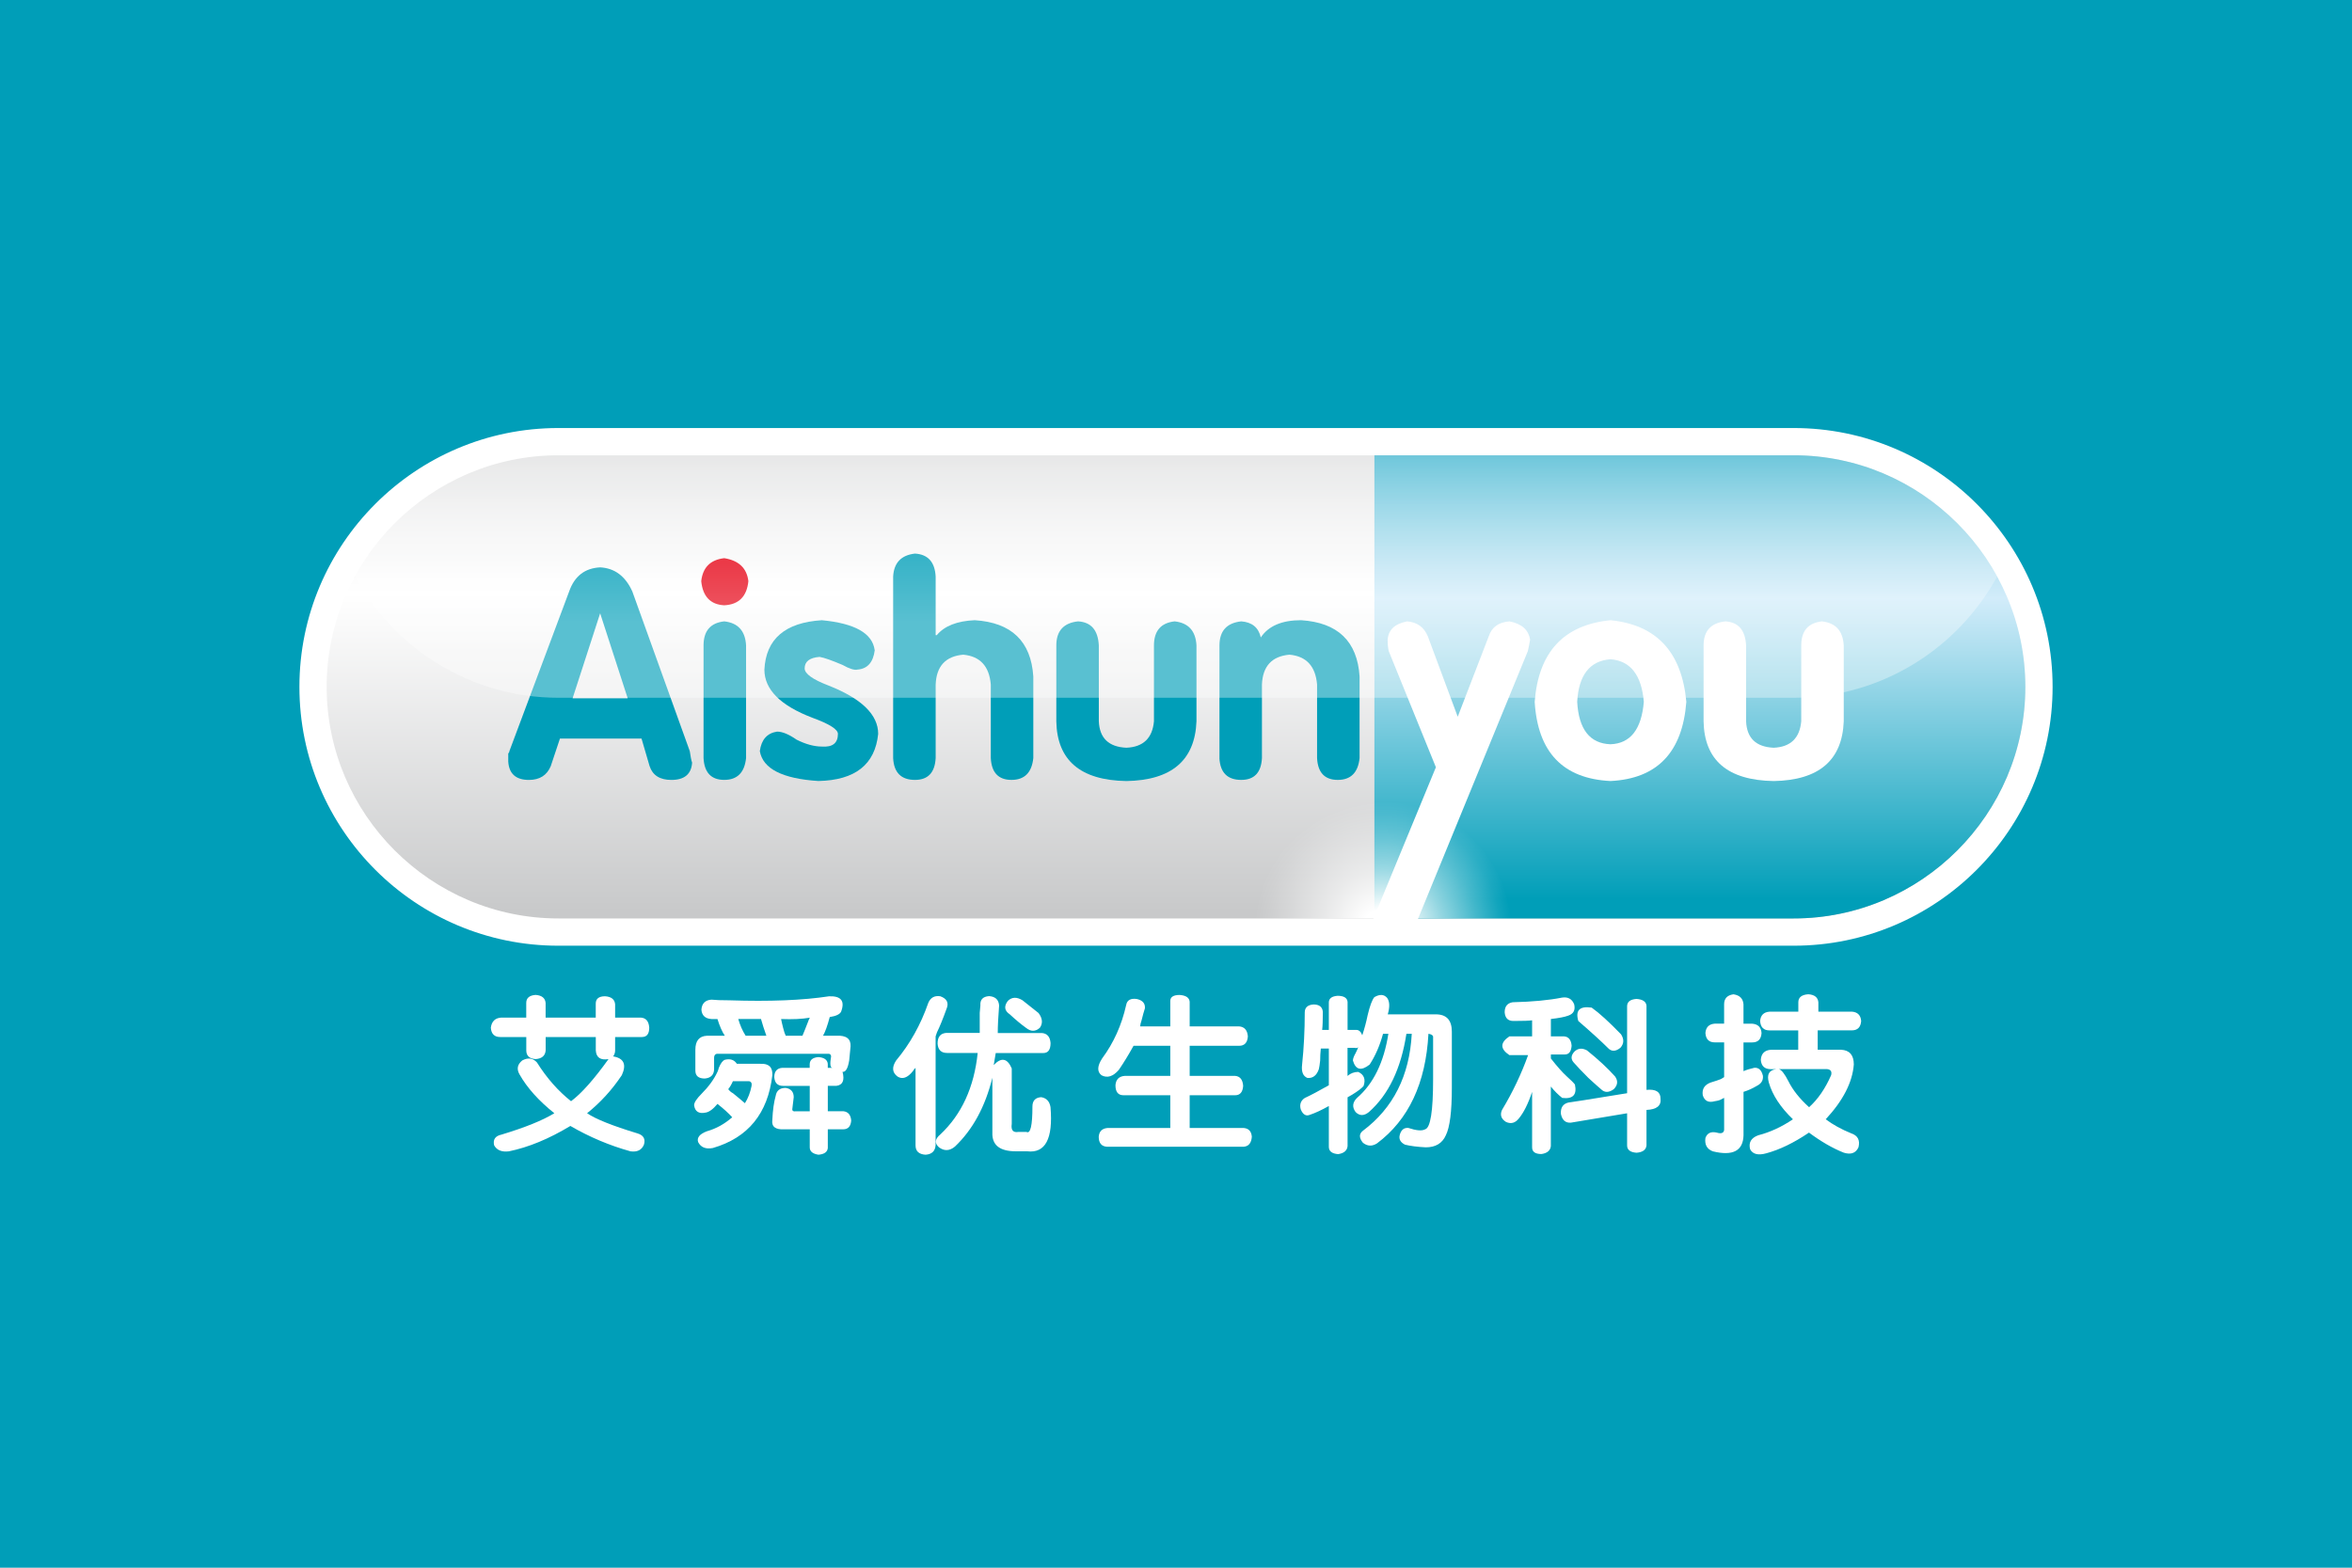
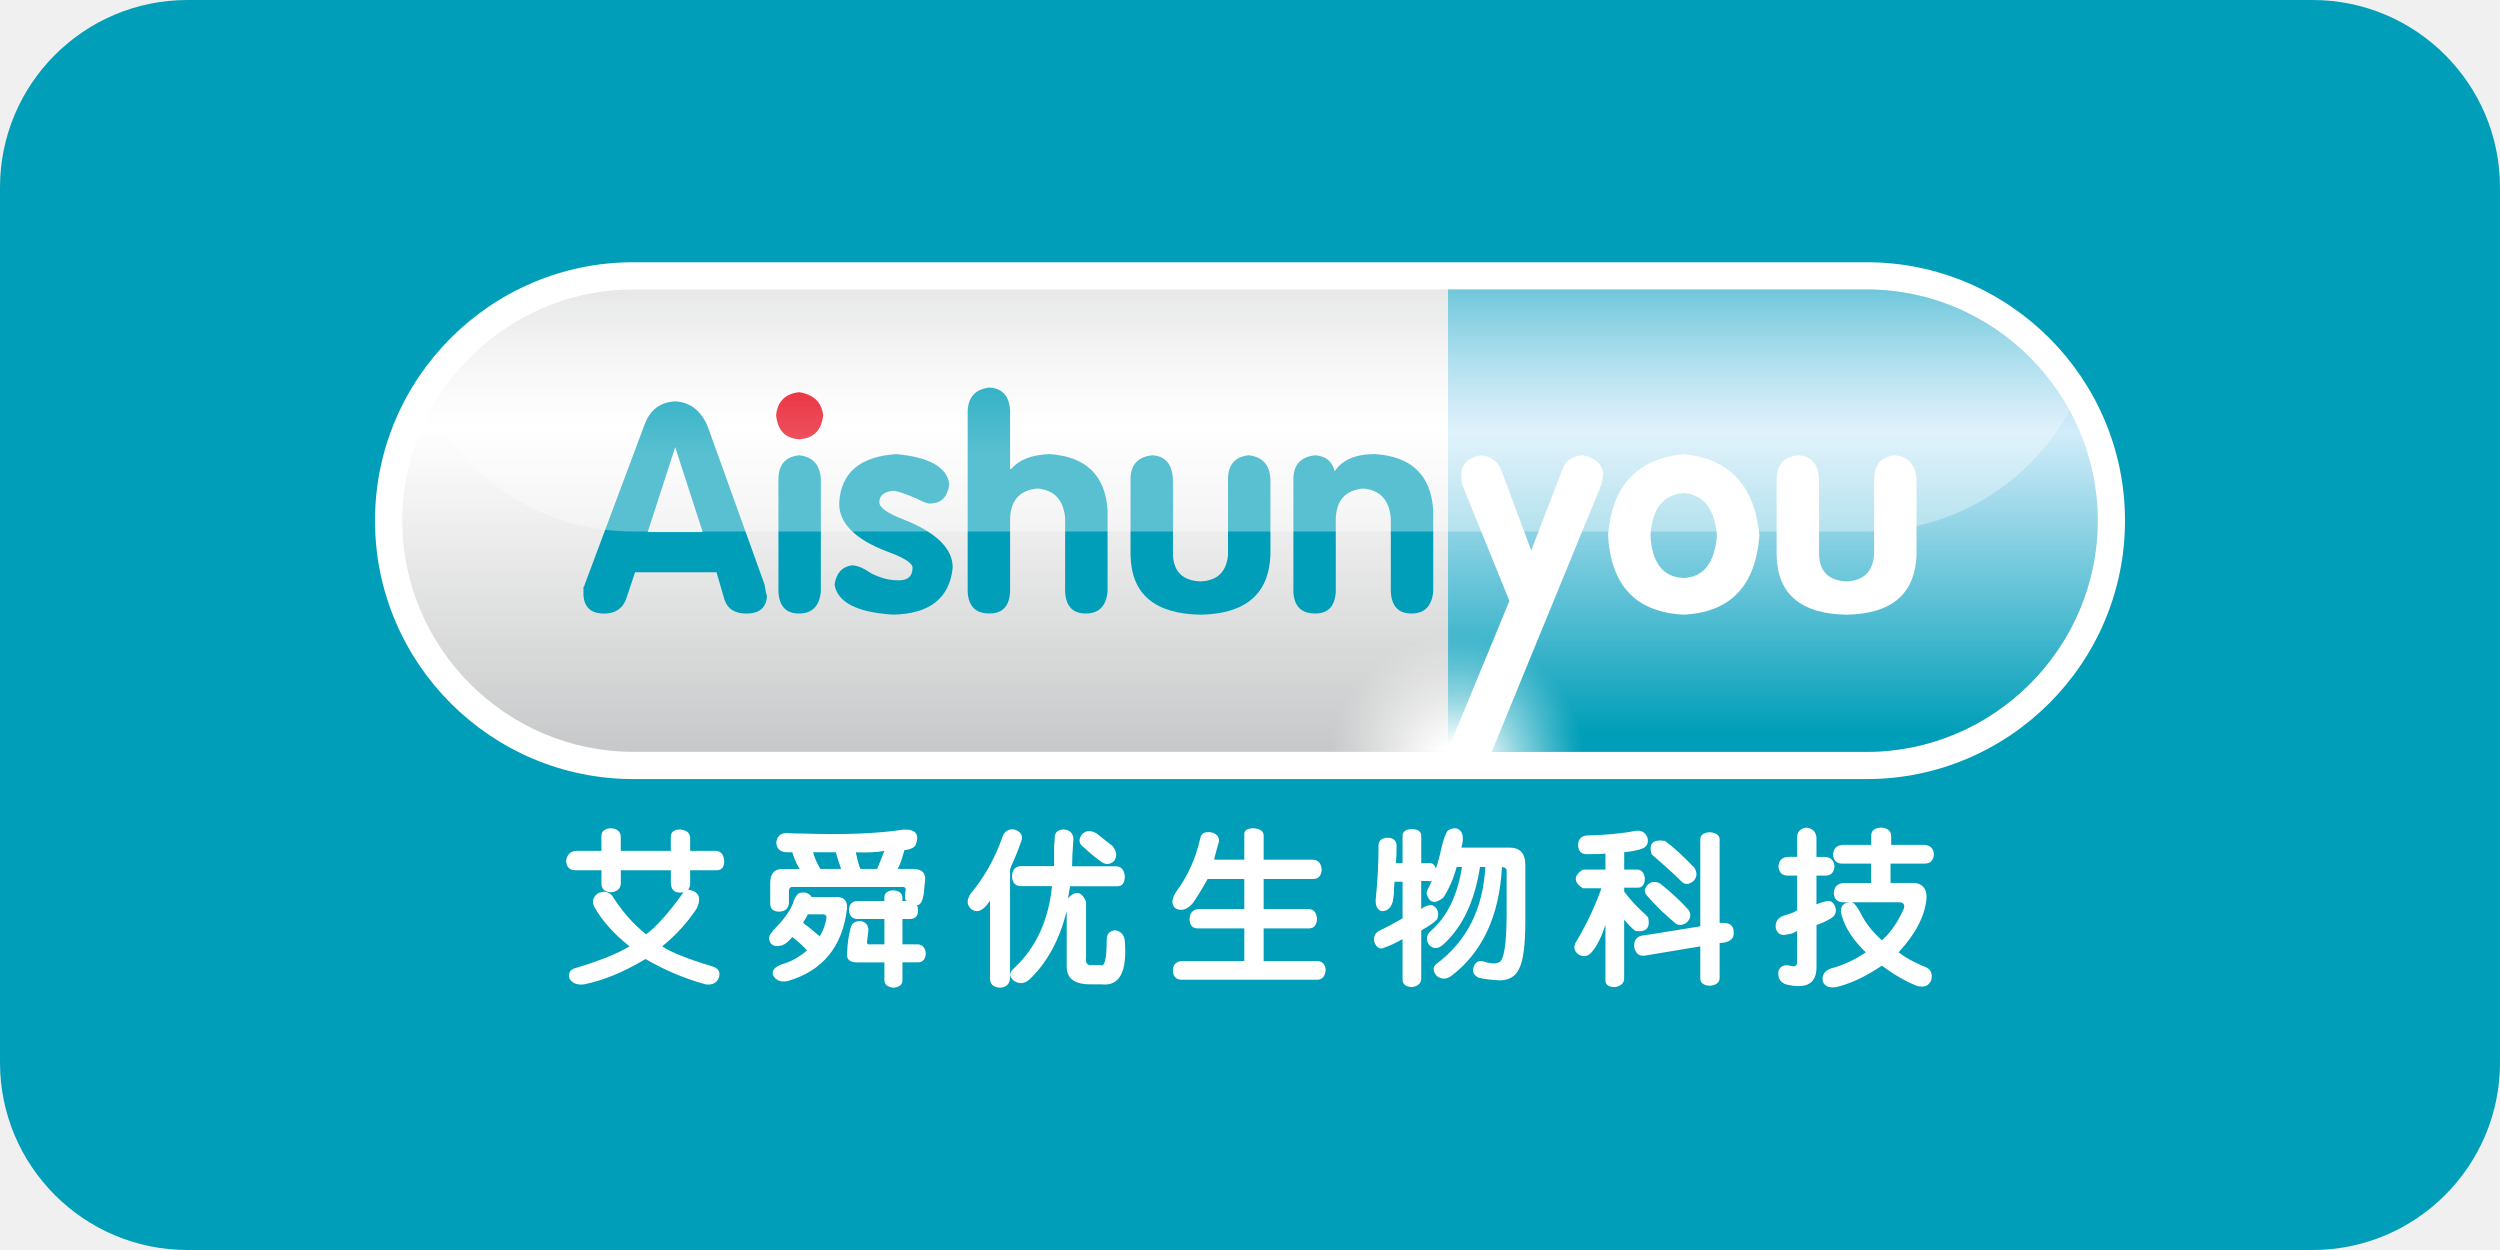
- <svg xmlns="http://www.w3.org/2000/svg" width="150" height="100" viewBox="0 0 150 100" fill="none">
-   <g clip-path="url(#clip0_2760_80702)">
-     <path d="M150 0H0V100H150V0Z" fill="#009EB8" />
-     <path d="M35.605 59.455C26.98 59.455 19.964 52.438 19.964 43.813C19.964 35.188 26.98 28.172 35.605 28.172H114.394C123.019 28.172 130.036 35.188 130.036 43.813C130.036 52.438 123.019 59.455 114.394 59.455H35.605Z" fill="url(#paint0_linear_2760_80702)" />
-     <path d="M114.394 29.042C122.519 29.042 129.167 35.689 129.167 43.814C129.167 51.939 122.519 58.586 114.394 58.586H35.606C27.481 58.586 20.833 51.939 20.833 43.814C20.833 35.689 27.481 29.042 35.606 29.042H114.394ZM114.394 27.303H35.606C26.503 27.303 19.095 34.708 19.095 43.814C19.095 52.919 26.5 60.325 35.606 60.325H114.394C123.497 60.325 130.906 52.919 130.906 43.814C130.906 34.708 123.5 27.303 114.394 27.303Z" fill="white" />
-     <path d="M114.395 58.586H87.653V29.042H114.395C122.52 29.042 129.167 35.689 129.167 43.814C129.167 51.939 122.52 58.586 114.395 58.586Z" fill="url(#paint1_linear_2760_80702)" />
-     <path d="M32.486 47.916L36.297 37.73C36.639 36.752 37.297 36.241 38.275 36.191C39.203 36.241 39.886 36.752 40.328 37.73L43.992 47.916C44.039 48.258 44.089 48.502 44.139 48.65C44.089 49.383 43.65 49.75 42.819 49.75C42.086 49.75 41.622 49.458 41.428 48.869L40.914 47.111H35.711L35.125 48.869C34.881 49.455 34.417 49.75 33.733 49.75C32.903 49.75 32.464 49.358 32.414 48.578V48.064C32.461 48.016 32.486 47.966 32.486 47.916ZM38.275 39.122L36.517 44.544H40.033L38.275 39.122Z" fill="#009EB8" />
-     <path d="M46.189 35.605C47.117 35.753 47.63 36.242 47.728 37.072C47.63 38.05 47.117 38.564 46.189 38.611C45.308 38.564 44.819 38.05 44.722 37.072C44.819 36.192 45.308 35.706 46.189 35.605Z" fill="#E50012" />
-     <path d="M44.869 48.355V41.175C44.869 40.247 45.308 39.733 46.189 39.636C47.069 39.733 47.533 40.247 47.581 41.175V48.355C47.483 49.283 47.019 49.747 46.189 49.747C45.358 49.747 44.919 49.283 44.869 48.355Z" fill="#009EB8" />
-     <path d="M55.789 41.466C55.692 42.247 55.325 42.663 54.689 42.711C54.495 42.761 54.175 42.663 53.736 42.416C53.05 42.125 52.564 41.952 52.27 41.902C51.633 41.952 51.317 42.197 51.317 42.636C51.317 42.977 51.831 43.344 52.856 43.736C54.956 44.566 56.006 45.594 56.006 46.813C55.808 48.769 54.539 49.769 52.194 49.819C49.897 49.672 48.653 49.038 48.458 47.913C48.556 47.18 48.922 46.766 49.558 46.669C49.9 46.669 50.314 46.841 50.803 47.183C51.389 47.475 51.925 47.622 52.414 47.622C53.097 47.672 53.439 47.402 53.439 46.816C53.439 46.525 52.9 46.183 51.828 45.791C49.775 45.011 48.75 43.986 48.75 42.714C48.847 40.761 50.069 39.708 52.414 39.563C54.514 39.761 55.639 40.394 55.783 41.469L55.789 41.466Z" fill="#009EB8" />
-     <path d="M56.961 48.356V36.778C57.008 35.898 57.475 35.411 58.353 35.312C59.183 35.361 59.622 35.85 59.672 36.778V40.514H59.744C60.233 39.928 61.039 39.611 62.164 39.562C64.508 39.709 65.755 40.906 65.9 43.153V48.356C65.803 49.284 65.339 49.748 64.508 49.748C63.678 49.748 63.236 49.284 63.189 48.356V43.667C63.092 42.495 62.505 41.861 61.431 41.761C60.306 41.859 59.719 42.495 59.672 43.667V48.356C59.622 49.284 59.183 49.748 58.353 49.748C57.472 49.748 57.008 49.284 56.961 48.356Z" fill="#009EB8" />
-     <path d="M67.367 46.011V41.175C67.367 40.247 67.831 39.733 68.758 39.636C69.589 39.686 70.028 40.197 70.078 41.175V46.011C70.125 47.086 70.711 47.647 71.836 47.697C72.911 47.65 73.497 47.086 73.594 46.011V41.175C73.594 40.247 74.033 39.733 74.914 39.636C75.794 39.733 76.258 40.247 76.306 41.175V46.011C76.208 48.502 74.717 49.772 71.836 49.822C68.906 49.772 67.414 48.502 67.367 46.011Z" fill="#009EB8" />
-     <path d="M77.772 48.356V41.175C77.772 40.248 78.236 39.734 79.164 39.636C79.847 39.687 80.264 40.028 80.408 40.661C80.897 39.928 81.753 39.562 82.972 39.562C85.317 39.709 86.564 40.906 86.708 43.153V48.356C86.611 49.284 86.147 49.748 85.317 49.748C84.486 49.748 84.044 49.284 83.997 48.356V43.667C83.9 42.495 83.314 41.861 82.239 41.761C81.114 41.859 80.528 42.495 80.481 43.667V48.356C80.43 49.284 79.992 49.748 79.161 49.748C78.281 49.748 77.817 49.284 77.769 48.356H77.772Z" fill="#009EB8" />
-     <path d="M102.711 39.562C105.642 39.856 107.256 41.589 107.547 44.764C107.303 47.989 105.689 49.673 102.711 49.82C99.681 49.673 98.069 47.986 97.875 44.764C98.119 41.589 99.731 39.856 102.711 39.562ZM102.711 42.053C101.392 42.15 100.683 43.056 100.586 44.764C100.683 46.523 101.392 47.428 102.711 47.475C103.981 47.428 104.689 46.523 104.836 44.764C104.689 43.056 103.981 42.15 102.711 42.053Z" fill="white" />
-     <path d="M108.647 46.011V41.175C108.647 40.247 109.111 39.733 110.039 39.636C110.869 39.686 111.308 40.197 111.358 41.175V46.011C111.406 47.086 111.992 47.647 113.117 47.697C114.192 47.65 114.778 47.086 114.875 46.011V41.175C114.875 40.247 115.314 39.733 116.194 39.636C117.075 39.733 117.536 40.247 117.586 41.175V46.011C117.489 48.502 115.997 49.772 113.117 49.822C110.186 49.772 108.694 48.502 108.647 46.011Z" fill="white" />
-     <path d="M96.264 39.636C95.581 39.686 95.139 40.002 94.945 40.589L92.967 45.719L91.061 40.589C90.817 40.002 90.375 39.686 89.742 39.636C88.958 39.783 88.544 40.175 88.497 40.808C88.497 41.102 88.522 41.347 88.57 41.541L91.575 48.941L87.414 59.025H90.264L97.436 41.541C97.483 41.347 97.533 41.102 97.583 40.808C97.486 40.175 97.044 39.783 96.264 39.636Z" fill="white" />
-     <path opacity="0.35" d="M35.606 29.042C30.025 29.042 25.142 32.178 22.631 36.775C25.142 41.373 30.025 44.509 35.606 44.509H114.395C119.975 44.509 124.858 41.373 127.37 36.775C124.858 32.178 119.975 29.042 114.395 29.042H35.606Z" fill="url(#paint2_linear_2760_80702)" />
-     <g style="mix-blend-mode:screen">
-       <path fill-rule="evenodd" clip-rule="evenodd" d="M95.489 52.805C92.297 48.477 86.2 47.558 81.872 50.752C79.286 52.661 77.919 55.602 77.917 58.589H97.392C97.392 56.578 96.775 54.55 95.492 52.808L95.489 52.805Z" fill="url(#paint3_radial_2760_80702)" />
-     </g>
-     <path d="M31.942 64.914H33.561V63.975C33.561 63.664 33.761 63.492 34.158 63.464C34.556 63.492 34.769 63.664 34.797 63.975V64.914H37.994V64.019C37.994 63.708 38.192 63.55 38.592 63.55C38.989 63.578 39.203 63.75 39.23 64.061V64.914H40.894C41.206 64.942 41.378 65.156 41.406 65.553C41.406 65.95 41.25 66.15 40.936 66.15H39.23V67.003C39.23 67.144 39.189 67.272 39.103 67.386C39.786 67.5 39.969 67.897 39.658 68.581C39.033 69.519 38.294 70.328 37.442 71.011C37.98 71.38 39.047 71.808 40.639 72.292C41.036 72.406 41.178 72.647 41.067 73.017C40.925 73.358 40.639 73.5 40.214 73.442C38.878 73.072 37.597 72.531 36.375 71.822C35.011 72.647 33.703 73.186 32.453 73.442C31.997 73.497 31.686 73.369 31.514 73.058C31.428 72.689 31.583 72.461 31.983 72.375C33.489 71.919 34.611 71.467 35.353 71.011C34.358 70.217 33.619 69.392 33.136 68.539C32.936 68.197 32.994 67.9 33.306 67.644C33.675 67.447 33.989 67.489 34.244 67.772C34.869 68.767 35.594 69.592 36.419 70.244C37.072 69.761 37.869 68.867 38.808 67.558C38.297 67.644 38.025 67.458 37.997 67.003V66.15H34.8V67.003C34.772 67.344 34.558 67.528 34.161 67.558C33.764 67.531 33.564 67.344 33.564 67.003V66.15H31.9C31.53 66.15 31.331 65.953 31.303 65.553C31.358 65.156 31.572 64.942 31.942 64.914Z" fill="white" />
-     <path d="M46.997 67.858H48.489C49.028 67.83 49.283 68.072 49.256 68.583C48.972 71.027 47.706 72.577 45.461 73.23C45.006 73.316 44.694 73.189 44.522 72.847C44.436 72.564 44.622 72.336 45.078 72.163C45.675 71.994 46.214 71.694 46.697 71.269C46.469 71.013 46.156 70.73 45.758 70.416C45.475 70.758 45.217 70.941 44.992 70.972C44.564 71.058 44.322 70.902 44.267 70.502C44.267 70.333 44.422 70.091 44.736 69.777C45.192 69.322 45.531 68.855 45.758 68.369C45.786 68.314 45.814 68.227 45.844 68.114C45.958 67.83 46.086 67.658 46.228 67.602C46.569 67.516 46.825 67.602 46.995 67.858H46.997ZM52.497 66.066H53.35C53.975 66.038 54.272 66.266 54.245 66.75C54.217 67.091 54.186 67.388 54.158 67.644C54.072 68.155 53.931 68.397 53.733 68.369C53.875 68.911 53.747 69.208 53.35 69.263H52.794V70.883H53.775C54.086 70.911 54.258 71.111 54.286 71.48C54.258 71.85 54.086 72.036 53.775 72.036H52.794V73.23C52.767 73.486 52.567 73.627 52.197 73.658C51.828 73.6 51.642 73.444 51.642 73.189V72.038H50.022C49.453 72.066 49.197 71.869 49.256 71.441C49.283 70.816 49.356 70.305 49.469 69.905C49.525 69.564 49.739 69.394 50.108 69.394C50.45 69.452 50.62 69.65 50.62 69.991C50.592 70.247 50.561 70.489 50.533 70.716C50.506 70.858 50.589 70.916 50.789 70.886H51.642V69.266H49.936C49.594 69.266 49.408 69.083 49.381 68.711C49.381 68.341 49.55 68.141 49.892 68.114H51.639V67.9C51.639 67.616 51.822 67.458 52.194 67.43C52.564 67.458 52.764 67.6 52.792 67.858V68.114H53.089C52.947 68.114 52.919 67.872 53.003 67.388C53.003 67.302 52.961 67.247 52.875 67.219H45.711C45.597 67.247 45.542 67.333 45.542 67.475V68.241C45.514 68.583 45.314 68.766 44.944 68.797C44.547 68.797 44.347 68.627 44.347 68.286V66.963C44.347 66.394 44.589 66.097 45.072 66.069H46.225C46.056 65.814 45.897 65.458 45.756 65.002H45.372C44.975 64.975 44.761 64.775 44.733 64.405C44.761 64.008 44.975 63.794 45.372 63.766C45.628 63.794 46.011 63.808 46.522 63.808C49.081 63.894 51.197 63.808 52.875 63.552C53.642 63.525 53.897 63.85 53.642 64.533C53.556 64.702 53.314 64.816 52.917 64.875C52.775 65.413 52.633 65.814 52.489 66.069L52.497 66.066ZM47.764 68.966H46.742C46.656 69.166 46.556 69.336 46.444 69.477C46.531 69.591 46.628 69.677 46.742 69.733C47.025 69.961 47.281 70.175 47.508 70.372C47.706 70.061 47.85 69.689 47.933 69.263C47.961 69.094 47.906 68.994 47.764 68.966ZM47.553 66.066H48.875C48.733 65.669 48.62 65.314 48.533 65H47.083C47.197 65.397 47.353 65.752 47.553 66.066ZM50.111 66.066H51.178C51.264 65.869 51.375 65.583 51.52 65.213C51.547 65.127 51.589 65.03 51.647 64.916C51.164 65.002 50.553 65.03 49.814 65.002C49.842 65.144 49.883 65.33 49.942 65.558C49.997 65.786 50.056 65.955 50.111 66.069V66.066Z" fill="white" />
-     <path d="M59.667 73.061C59.639 73.43 59.425 73.63 59.028 73.658C58.6 73.63 58.389 73.43 58.389 73.061V68.114C58.303 68.2 58.247 68.269 58.219 68.328C57.878 68.755 57.55 68.869 57.239 68.669C56.897 68.414 56.869 68.072 57.153 67.644C58.033 66.591 58.717 65.369 59.2 63.978C59.342 63.636 59.597 63.494 59.967 63.55C60.364 63.691 60.505 63.933 60.394 64.275C60.139 64.986 59.925 65.511 59.755 65.853L59.669 66.108V73.058L59.667 73.061ZM63.63 65.894H66.444C66.786 65.922 66.969 66.136 67 66.533C67 66.961 66.844 67.172 66.531 67.172H63.503L63.375 67.939C63.858 67.428 64.242 67.497 64.525 68.153V71.692C64.467 72.091 64.611 72.261 64.95 72.203H65.461C65.717 72.344 65.844 71.805 65.844 70.583C65.844 70.214 66.028 70.014 66.4 69.986C66.742 70.044 66.939 70.255 66.997 70.625C67.167 72.644 66.669 73.58 65.505 73.439H64.781C63.758 73.439 63.258 73.041 63.289 72.244V68.747C62.833 70.594 62.039 72.058 60.9 73.139C60.558 73.422 60.217 73.436 59.878 73.18C59.594 72.925 59.622 72.655 59.964 72.369C61.328 71.091 62.125 69.355 62.353 67.166H60.392C60.022 67.166 59.822 66.966 59.794 66.569C59.794 66.141 59.978 65.916 60.35 65.886H62.483V64.608C62.511 64.353 62.525 64.197 62.525 64.139C62.497 63.769 62.681 63.569 63.081 63.541C63.478 63.569 63.692 63.769 63.719 64.139C63.661 64.878 63.633 65.461 63.633 65.886L63.63 65.894ZM65.422 65.555C65.108 65.328 64.767 65.044 64.4 64.703C64.058 64.475 64.017 64.192 64.272 63.85C64.528 63.594 64.842 63.58 65.211 63.808C65.608 64.122 65.95 64.391 66.233 64.619C66.489 64.961 66.517 65.272 66.319 65.558C66.036 65.814 65.736 65.814 65.425 65.558L65.422 65.555Z" fill="white" />
-     <path d="M74.636 65.47V63.85C74.636 63.595 74.836 63.467 75.233 63.467C75.63 63.495 75.844 63.636 75.872 63.895V65.472H79.028C79.369 65.5 79.553 65.714 79.583 66.111C79.556 66.508 79.369 66.709 79.028 66.709H75.872V68.628H78.772C79.086 68.656 79.256 68.87 79.283 69.267C79.256 69.667 79.083 69.864 78.772 69.864H75.872V71.953H79.325C79.636 71.981 79.808 72.167 79.836 72.508C79.808 72.906 79.636 73.12 79.325 73.147H70.583C70.242 73.12 70.072 72.906 70.072 72.508C70.1 72.167 70.286 71.984 70.628 71.953H74.636V69.864H71.65C71.308 69.864 71.139 69.65 71.139 69.225C71.167 68.856 71.367 68.656 71.736 68.628H74.636V66.709H72.292C71.978 67.278 71.667 67.789 71.353 68.245C70.983 68.672 70.614 68.786 70.244 68.586C69.961 68.359 69.975 68.003 70.286 67.52C71.025 66.525 71.536 65.386 71.822 64.109C71.878 63.797 72.106 63.667 72.505 63.725C72.875 63.811 73.044 64.008 73.017 64.322C72.958 64.492 72.889 64.75 72.803 65.089C72.744 65.258 72.717 65.386 72.717 65.472H74.636V65.47Z" fill="white" />
-     <path d="M88.5 64.703H91.569C92.253 64.703 92.592 65.073 92.592 65.811V69.392C92.592 70.9 92.464 71.909 92.208 72.42C91.981 72.931 91.553 73.186 90.928 73.186C90.386 73.159 89.947 73.1 89.606 73.017C89.322 72.875 89.208 72.675 89.264 72.42C89.35 72.078 89.533 71.923 89.819 71.95C90.331 72.12 90.686 72.15 90.886 72.037C91.228 71.95 91.397 70.884 91.397 68.839V66.112C91.369 66.025 91.269 65.97 91.1 65.942C90.93 69.098 89.833 71.428 87.817 72.936C87.503 73.134 87.206 73.12 86.922 72.895C86.667 72.581 86.667 72.325 86.922 72.128C88.856 70.678 89.892 68.617 90.036 65.945H89.694C89.353 68.162 88.558 69.825 87.305 70.934C86.992 71.189 86.708 71.189 86.453 70.934C86.225 70.623 86.253 70.323 86.539 70.039C87.592 69.131 88.258 67.764 88.544 65.945H88.203C88.003 66.684 87.719 67.339 87.35 67.906C86.808 68.334 86.456 68.248 86.283 67.65C86.283 67.537 86.339 67.381 86.453 67.181C86.539 67.011 86.594 66.884 86.622 66.798C86.564 66.856 86.494 66.87 86.408 66.839H85.939V68.631C86.136 68.462 86.364 68.375 86.622 68.375C86.992 68.545 87.106 68.845 86.964 69.27C86.85 69.412 86.608 69.598 86.239 69.825C86.097 69.912 85.997 69.967 85.942 69.995V73.109C85.914 73.392 85.714 73.564 85.344 73.62C84.947 73.592 84.747 73.434 84.747 73.15V70.55C84.292 70.806 83.894 70.992 83.553 71.106C83.297 71.22 83.097 71.106 82.956 70.764C82.869 70.453 82.956 70.209 83.211 70.039C83.581 69.87 84.092 69.598 84.747 69.228V66.884H84.236C84.208 67.139 84.194 67.395 84.194 67.65C84.167 67.906 84.136 68.092 84.108 68.206C83.967 68.606 83.725 68.789 83.383 68.761C83.1 68.648 82.986 68.364 83.042 67.909C83.156 66.828 83.211 65.72 83.211 64.584C83.211 64.273 83.394 64.1 83.767 64.073C84.136 64.073 84.336 64.228 84.364 64.542C84.364 65.084 84.35 65.467 84.322 65.695H84.747V63.948C84.747 63.692 84.93 63.55 85.303 63.52C85.7 63.52 85.914 63.648 85.942 63.903V65.695H86.497C86.667 65.695 86.794 65.809 86.88 66.037C87.022 65.609 87.136 65.184 87.222 64.759C87.364 64.162 87.506 63.778 87.65 63.606C87.992 63.409 88.261 63.423 88.461 63.648C88.63 63.875 88.644 64.231 88.503 64.714L88.5 64.703Z" fill="white" />
-     <path d="M98.908 65.001V66.109H99.761C100.044 66.137 100.203 66.337 100.231 66.706C100.203 67.076 100.061 67.262 99.803 67.262H98.908V67.517C99.306 68.028 99.647 68.412 99.931 68.67C100.186 68.898 100.358 69.067 100.442 69.181C100.583 69.834 100.314 70.12 99.631 70.034C99.375 69.834 99.133 69.592 98.906 69.309V73.103C98.878 73.387 98.678 73.559 98.308 73.614C97.911 73.614 97.711 73.473 97.711 73.187V69.648C97.456 70.414 97.169 70.984 96.858 71.353C96.631 71.637 96.361 71.709 96.047 71.567C95.733 71.37 95.65 71.112 95.792 70.8C96.475 69.664 97.028 68.498 97.456 67.303H96.261C95.664 66.906 95.664 66.509 96.261 66.109H97.711V65.084C97.542 65.112 97.142 65.126 96.517 65.126C96.175 65.126 95.989 64.942 95.961 64.57C95.961 64.201 96.131 63.987 96.472 63.931C97.722 63.903 98.775 63.803 99.628 63.634C99.997 63.578 100.253 63.72 100.394 64.062C100.481 64.431 100.353 64.673 100.011 64.787C99.783 64.873 99.414 64.942 98.903 65.001H98.908ZM105.006 64.148V69.52C105.603 69.464 105.9 69.648 105.9 70.076C105.956 70.531 105.658 70.773 105.006 70.8V73.062C104.978 73.345 104.764 73.503 104.367 73.531C103.969 73.503 103.769 73.345 103.769 73.062V71.014C102.575 71.214 101.381 71.414 100.186 71.612C99.844 71.639 99.631 71.456 99.547 71.056C99.519 70.659 99.675 70.417 100.017 70.331C100.072 70.331 101.325 70.134 103.769 69.734V64.189C103.769 63.906 103.967 63.748 104.367 63.72C104.764 63.748 104.978 63.889 105.006 64.148ZM102.106 69.478C101.936 69.337 101.664 69.095 101.294 68.753C100.869 68.326 100.569 68.014 100.4 67.814C100.172 67.587 100.172 67.345 100.4 67.089C100.628 66.862 100.897 66.834 101.211 67.003C101.922 67.573 102.519 68.126 103.003 68.667C103.203 68.951 103.172 69.223 102.917 69.478C102.603 69.706 102.333 69.706 102.106 69.478ZM102.533 66.834C102.136 66.437 101.511 65.867 100.658 65.128C100.458 64.445 100.744 64.162 101.511 64.275C101.994 64.617 102.619 65.187 103.386 65.981C103.586 66.295 103.569 66.578 103.344 66.834C103.031 67.089 102.761 67.089 102.533 66.834Z" fill="white" />
-     <path d="M109.956 65.3V64.064C109.956 63.694 110.153 63.48 110.553 63.425C110.95 63.483 111.164 63.694 111.192 64.064V65.3H111.747C112.117 65.327 112.317 65.527 112.344 65.897C112.317 66.297 112.117 66.494 111.747 66.494H111.192V68.327C111.392 68.241 111.619 68.172 111.875 68.114C112.158 68.086 112.344 68.255 112.431 68.625C112.458 68.908 112.331 69.122 112.047 69.263C111.764 69.433 111.478 69.561 111.194 69.647V72.419C111.167 73.413 110.511 73.755 109.233 73.441C108.864 73.3 108.706 73.016 108.764 72.588C108.878 72.277 109.119 72.161 109.489 72.247C109.772 72.333 109.931 72.275 109.958 72.077V70.03C109.9 70.058 109.844 70.088 109.789 70.116C109.703 70.175 109.561 70.216 109.361 70.244C108.964 70.358 108.706 70.23 108.594 69.861C108.536 69.463 108.708 69.194 109.106 69.05C109.389 68.963 109.603 68.894 109.744 68.836C109.831 68.78 109.9 68.736 109.958 68.708V66.491H109.361C108.992 66.491 108.792 66.294 108.764 65.894C108.792 65.525 108.992 65.325 109.361 65.297H109.958L109.956 65.3ZM112.856 64.53H114.689V63.933C114.689 63.622 114.903 63.45 115.328 63.422C115.725 63.45 115.939 63.622 115.967 63.933V64.53H118.1C118.469 64.558 118.669 64.758 118.697 65.127C118.669 65.525 118.469 65.725 118.1 65.725H115.925V66.961H117.417C117.956 66.989 118.228 67.302 118.228 67.9C118.142 69.038 117.544 70.202 116.436 71.397C116.892 71.739 117.431 72.036 118.056 72.291C118.483 72.433 118.639 72.733 118.525 73.186C118.356 73.555 118.042 73.669 117.586 73.527C116.875 73.244 116.136 72.816 115.369 72.247C114.403 72.9 113.492 73.341 112.639 73.569C112.128 73.711 111.786 73.625 111.617 73.314C111.503 72.888 111.672 72.588 112.128 72.419C112.894 72.222 113.633 71.88 114.344 71.397C113.547 70.63 113.036 69.847 112.808 69.052C112.667 68.541 112.822 68.258 113.278 68.2H112.936C112.539 68.2 112.325 68.002 112.297 67.602C112.325 67.205 112.539 66.991 112.936 66.963H114.683V65.727H112.85C112.481 65.727 112.281 65.53 112.253 65.13C112.281 64.761 112.481 64.561 112.85 64.533L112.856 64.53ZM116.525 68.197H113.456C113.625 68.255 113.825 68.511 114.053 68.963C114.336 69.533 114.778 70.088 115.375 70.627C115.944 70.116 116.411 69.433 116.783 68.58C116.839 68.352 116.756 68.225 116.528 68.197H116.525Z" fill="white" />
+ <svg xmlns="http://www.w3.org/2000/svg" width="160" height="80" viewBox="0 0 160 80" fill="none">
+   <path d="M148 0L12 0C5.373 0 0 5.373 0 12L0 68C0 74.627 5.373 80 12 80L148 80C154.627 80 160 74.627 160 68V12C160 5.373 154.627 0 148 0Z" fill="#009EB8" />
+   <path d="M40.539 48.989C31.899 48.989 24.871 41.961 24.871 33.321C24.871 24.682 31.899 17.653 40.539 17.653L119.461 17.653C128.1 17.653 135.129 24.682 135.129 33.321C135.129 41.961 128.1 48.989 119.461 48.989H40.539Z" fill="url(#paint0_linear_2890_194092)" />
+   <path d="M119.461 18.525C127.6 18.525 134.258 25.183 134.258 33.322C134.258 41.461 127.6 48.119 119.461 48.119H40.539C32.4 48.119 25.742 41.461 25.742 33.322C25.742 25.183 32.4 18.525 40.539 18.525L119.461 18.525ZM119.461 16.783L40.539 16.783C31.421 16.783 24 24.201 24 33.322C24 42.443 31.418 49.861 40.539 49.861L119.461 49.861C128.579 49.861 136 42.443 136 33.322C136 24.201 128.582 16.783 119.461 16.783Z" fill="white" />
+   <path d="M119.461 48.119H92.674V18.524H119.461C127.6 18.524 134.258 25.183 134.258 33.322C134.258 41.46 127.6 48.119 119.461 48.119Z" fill="url(#paint1_linear_2890_194092)" />
+   <path d="M37.414 37.431L41.232 27.228C41.574 26.249 42.233 25.737 43.213 25.686C44.142 25.737 44.827 26.249 45.269 27.228L48.939 37.431C48.986 37.774 49.037 38.018 49.087 38.166C49.037 38.901 48.597 39.268 47.765 39.268C47.03 39.268 46.566 38.976 46.371 38.386L45.856 36.624H40.645L40.057 38.386C39.813 38.973 39.348 39.268 38.663 39.268C37.832 39.268 37.392 38.875 37.342 38.094V37.579C37.389 37.532 37.414 37.481 37.414 37.431ZM43.213 28.622L41.452 34.053H44.974L43.213 28.622Z" fill="#009EB8" />
+   <path d="M51.14 25.1C52.069 25.247 52.584 25.737 52.682 26.569C52.584 27.548 52.069 28.063 51.14 28.11C50.258 28.063 49.768 27.548 49.671 26.569C49.768 25.687 50.258 25.2 51.14 25.1Z" fill="#E50012" />
+   <path d="M49.819 37.871V30.678C49.819 29.749 50.258 29.234 51.14 29.137C52.022 29.234 52.487 29.749 52.534 30.678V37.871C52.437 38.8 51.972 39.265 51.14 39.265C50.308 39.265 49.869 38.8 49.819 37.871Z" fill="#009EB8" />
+   <path d="M60.756 30.97C60.659 31.752 60.292 32.17 59.654 32.217C59.46 32.267 59.14 32.17 58.7 31.922C58.013 31.63 57.526 31.457 57.231 31.407C56.594 31.457 56.277 31.702 56.277 32.142C56.277 32.484 56.791 32.851 57.818 33.244C59.922 34.076 60.973 35.105 60.973 36.327C60.776 38.286 59.504 39.287 57.156 39.337C54.855 39.19 53.608 38.556 53.413 37.429C53.511 36.694 53.878 36.279 54.515 36.182C54.858 36.182 55.272 36.355 55.762 36.697C56.349 36.989 56.886 37.136 57.376 37.136C58.06 37.187 58.402 36.917 58.402 36.33C58.402 36.037 57.863 35.695 56.789 35.303C54.732 34.521 53.706 33.494 53.706 32.22C53.803 30.264 55.027 29.209 57.376 29.064C59.479 29.262 60.606 29.896 60.751 30.973L60.756 30.97Z" fill="#009EB8" />
+   <path d="M61.931 37.87V26.273C61.978 25.391 62.445 24.904 63.325 24.804C64.156 24.854 64.596 25.343 64.646 26.273V30.015H64.719C65.208 29.428 66.015 29.111 67.142 29.061C69.49 29.208 70.74 30.408 70.885 32.659V37.87C70.787 38.8 70.323 39.264 69.49 39.264C68.659 39.264 68.216 38.8 68.169 37.87V33.173C68.072 31.999 67.484 31.365 66.407 31.265C65.281 31.362 64.694 31.999 64.646 33.173V37.87C64.596 38.8 64.156 39.264 63.325 39.264C62.443 39.264 61.978 38.8 61.931 37.87Z" fill="#009EB8" />
+   <path d="M72.354 35.523V30.678C72.354 29.749 72.818 29.234 73.748 29.137C74.58 29.187 75.019 29.699 75.069 30.678V35.523C75.117 36.599 75.704 37.161 76.831 37.211C77.908 37.164 78.495 36.599 78.592 35.523V30.678C78.592 29.749 79.032 29.234 79.914 29.137C80.796 29.234 81.26 29.749 81.308 30.678V35.523C81.21 38.018 79.716 39.29 76.831 39.34C73.895 39.29 72.401 38.018 72.354 35.523Z" fill="#009EB8" />
+   <path d="M82.777 37.871V30.678C82.777 29.749 83.242 29.234 84.171 29.137C84.855 29.187 85.273 29.529 85.418 30.163C85.907 29.429 86.764 29.061 87.986 29.061C90.334 29.209 91.583 30.408 91.728 32.659V37.871C91.631 38.8 91.166 39.265 90.334 39.265C89.502 39.265 89.06 38.8 89.012 37.871V33.174C88.915 32 88.328 31.365 87.251 31.265C86.124 31.363 85.537 32 85.49 33.174V37.871C85.44 38.8 85 39.265 84.168 39.265C83.286 39.265 82.821 38.8 82.774 37.871H82.777Z" fill="#009EB8" />
+   <path d="M107.758 29.061C110.693 29.357 112.31 31.093 112.602 34.273C112.357 37.504 110.741 39.19 107.758 39.337C104.722 39.19 103.108 37.501 102.914 34.273C103.158 31.093 104.772 29.357 107.758 29.061ZM107.758 31.557C106.436 31.655 105.727 32.562 105.629 34.273C105.727 36.034 106.436 36.941 107.758 36.989C109.029 36.941 109.739 36.034 109.886 34.273C109.739 32.562 109.029 31.655 107.758 31.557Z" fill="white" />
+   <path d="M113.704 35.523V30.678C113.704 29.749 114.169 29.234 115.098 29.137C115.93 29.187 116.37 29.699 116.42 30.678V35.523C116.467 36.599 117.054 37.161 118.181 37.211C119.258 37.164 119.845 36.599 119.942 35.523V30.678C119.942 29.749 120.382 29.234 121.264 29.137C122.146 29.234 122.608 29.749 122.658 30.678V35.523C122.561 38.018 121.066 39.29 118.181 39.34C115.245 39.29 113.751 38.018 113.704 35.523Z" fill="white" />
+   <path d="M101.3 29.137C100.615 29.187 100.173 29.504 99.978 30.091L97.997 35.23L96.088 30.091C95.843 29.504 95.401 29.187 94.766 29.137C93.982 29.284 93.567 29.677 93.52 30.311C93.52 30.606 93.545 30.851 93.592 31.046L96.603 38.458L92.435 48.558H95.29L102.474 31.046C102.521 30.851 102.571 30.606 102.621 30.311C102.524 29.677 102.082 29.284 101.3 29.137Z" fill="white" />
+   <path opacity="0.35" d="M40.539 18.524C34.949 18.524 30.057 21.666 27.542 26.271C30.057 30.876 34.949 34.017 40.539 34.017L119.461 34.017C125.051 34.017 129.942 30.876 132.458 26.271C129.942 21.666 125.051 18.524 119.461 18.524L40.539 18.524Z" fill="url(#paint2_linear_2890_194092)" />
+   <g style="mix-blend-mode:screen">
+     <path fill-rule="evenodd" clip-rule="evenodd" d="M100.523 42.329C97.326 37.993 91.219 37.072 86.884 40.272C84.293 42.184 82.924 45.13 82.921 48.122H102.429C102.429 46.107 101.812 44.076 100.526 42.331L100.523 42.329Z" fill="url(#paint3_radial_2890_194092)" />
  </g>
+   <path d="M36.869 54.457H38.491V53.517C38.491 53.205 38.691 53.033 39.089 53.005C39.487 53.033 39.702 53.205 39.729 53.517V54.457H42.932V53.561C42.932 53.25 43.13 53.091 43.53 53.091C43.928 53.119 44.142 53.291 44.17 53.603V54.457H45.837C46.148 54.485 46.321 54.699 46.349 55.097C46.349 55.495 46.193 55.696 45.879 55.696H44.17V56.55C44.17 56.692 44.128 56.82 44.042 56.934C44.727 57.048 44.91 57.446 44.599 58.13C43.973 59.071 43.232 59.88 42.378 60.565C42.918 60.935 43.986 61.363 45.581 61.848C45.979 61.962 46.121 62.204 46.009 62.574C45.867 62.916 45.581 63.058 45.155 62.999C43.817 62.63 42.534 62.087 41.31 61.377C39.944 62.204 38.633 62.743 37.381 62.999C36.925 63.055 36.613 62.927 36.44 62.615C36.354 62.245 36.51 62.017 36.911 61.931C38.419 61.475 39.543 61.021 40.286 60.565C39.29 59.769 38.55 58.943 38.065 58.089C37.865 57.746 37.923 57.449 38.235 57.193C38.605 56.995 38.92 57.037 39.176 57.321C39.802 58.317 40.528 59.143 41.354 59.797C42.008 59.313 42.807 58.417 43.747 57.106C43.235 57.193 42.962 57.006 42.935 56.55V55.696H39.732V56.55C39.704 56.892 39.49 57.076 39.092 57.106C38.694 57.078 38.494 56.892 38.494 56.55V55.696H36.827C36.457 55.696 36.257 55.498 36.229 55.097C36.285 54.699 36.499 54.485 36.869 54.457Z" fill="white" />
+   <path d="M51.95 57.406H53.444C53.984 57.378 54.24 57.62 54.212 58.133C53.928 60.581 52.659 62.134 50.411 62.788C49.955 62.874 49.643 62.746 49.471 62.404C49.384 62.12 49.571 61.892 50.027 61.719C50.625 61.549 51.165 61.249 51.649 60.823C51.421 60.567 51.107 60.283 50.709 59.969C50.425 60.311 50.166 60.495 49.941 60.525C49.512 60.612 49.27 60.456 49.215 60.055C49.215 59.886 49.37 59.643 49.685 59.329C50.141 58.873 50.481 58.405 50.709 57.918C50.737 57.863 50.764 57.776 50.795 57.662C50.909 57.378 51.037 57.206 51.179 57.15C51.521 57.064 51.777 57.15 51.947 57.406H51.95ZM57.459 55.612H58.313C58.939 55.584 59.237 55.812 59.209 56.296C59.181 56.638 59.151 56.936 59.123 57.192C59.037 57.704 58.895 57.946 58.697 57.918C58.839 58.461 58.711 58.759 58.313 58.814H57.757V60.436H58.739C59.051 60.464 59.223 60.664 59.251 61.035C59.223 61.405 59.051 61.591 58.739 61.591H57.757V62.788C57.729 63.044 57.529 63.185 57.159 63.216C56.788 63.158 56.602 63.002 56.602 62.746V61.594H54.98C54.41 61.622 54.154 61.424 54.212 60.996C54.24 60.37 54.312 59.858 54.426 59.457C54.482 59.115 54.696 58.945 55.066 58.945C55.408 59.003 55.578 59.201 55.578 59.543C55.55 59.799 55.52 60.041 55.492 60.269C55.464 60.411 55.548 60.47 55.748 60.439H56.602V58.817H54.894C54.551 58.817 54.365 58.633 54.337 58.261C54.337 57.89 54.507 57.69 54.849 57.662H56.599V57.448C56.599 57.164 56.783 57.006 57.156 56.978C57.526 57.006 57.726 57.148 57.754 57.406V57.662H58.052C57.91 57.662 57.882 57.42 57.965 56.936C57.965 56.85 57.924 56.794 57.837 56.766H50.661C50.547 56.794 50.492 56.88 50.492 57.022V57.79C50.464 58.133 50.264 58.316 49.894 58.347C49.496 58.347 49.295 58.177 49.295 57.835V56.51C49.295 55.94 49.537 55.642 50.022 55.614H51.176C51.007 55.358 50.848 55.002 50.706 54.546H50.322C49.924 54.518 49.71 54.318 49.682 53.948C49.71 53.55 49.924 53.336 50.322 53.308C50.578 53.336 50.962 53.349 51.474 53.349C54.037 53.436 56.157 53.349 57.837 53.093C58.605 53.066 58.861 53.391 58.605 54.076C58.519 54.245 58.277 54.359 57.879 54.418C57.737 54.958 57.596 55.358 57.451 55.614L57.459 55.612ZM52.718 58.517H51.694C51.608 58.717 51.507 58.886 51.396 59.028C51.482 59.142 51.58 59.229 51.694 59.284C51.978 59.513 52.234 59.727 52.462 59.924C52.659 59.613 52.804 59.24 52.888 58.814C52.915 58.645 52.86 58.544 52.718 58.517ZM52.506 55.612H53.831C53.689 55.214 53.575 54.858 53.489 54.543H52.036C52.15 54.941 52.306 55.297 52.506 55.612ZM55.069 55.612H56.137C56.224 55.414 56.335 55.127 56.48 54.757C56.508 54.671 56.549 54.574 56.608 54.46C56.123 54.546 55.511 54.574 54.771 54.546C54.799 54.688 54.841 54.874 54.899 55.102C54.955 55.331 55.013 55.5 55.069 55.614V55.612Z" fill="white" />
+   <path d="M64.641 62.618C64.613 62.988 64.399 63.188 64.001 63.216C63.572 63.188 63.361 62.988 63.361 62.618V57.663C63.275 57.749 63.219 57.818 63.191 57.877C62.849 58.305 62.52 58.419 62.209 58.219C61.867 57.963 61.839 57.621 62.123 57.192C63.005 56.138 63.689 54.913 64.173 53.519C64.315 53.177 64.571 53.035 64.941 53.091C65.339 53.233 65.481 53.475 65.37 53.817C65.114 54.529 64.9 55.055 64.73 55.398L64.644 55.654V62.615L64.641 62.618ZM68.611 55.439H71.43C71.772 55.467 71.956 55.681 71.987 56.079C71.987 56.508 71.831 56.719 71.516 56.719H68.483L68.355 57.487C68.84 56.975 69.224 57.045 69.507 57.701V61.246C69.449 61.647 69.594 61.817 69.933 61.758H70.445C70.701 61.9 70.829 61.36 70.829 60.136C70.829 59.766 71.013 59.566 71.385 59.538C71.728 59.596 71.925 59.808 71.984 60.178C72.153 62.201 71.655 63.138 70.49 62.996H69.763C68.739 62.996 68.239 62.599 68.269 61.8V58.297C67.813 60.147 67.017 61.614 65.876 62.696C65.534 62.98 65.192 62.994 64.852 62.738C64.568 62.482 64.596 62.212 64.939 61.925C66.305 60.645 67.103 58.906 67.331 56.714H65.367C64.997 56.714 64.797 56.513 64.769 56.115C64.769 55.687 64.952 55.462 65.325 55.431H67.462V54.151C67.49 53.895 67.504 53.739 67.504 53.681C67.476 53.311 67.66 53.11 68.06 53.083C68.458 53.11 68.672 53.311 68.7 53.681C68.642 54.421 68.614 55.005 68.614 55.431L68.611 55.439ZM70.406 55.1C70.092 54.872 69.749 54.588 69.382 54.246C69.04 54.017 68.998 53.734 69.254 53.391C69.51 53.135 69.825 53.121 70.195 53.35C70.592 53.664 70.935 53.934 71.219 54.162C71.475 54.504 71.502 54.816 71.305 55.103C71.021 55.359 70.72 55.359 70.409 55.103L70.406 55.1Z" fill="white" />
+   <path d="M79.635 55.014V53.392C79.635 53.136 79.836 53.008 80.234 53.008C80.632 53.036 80.846 53.178 80.874 53.436V55.017H84.034C84.377 55.045 84.56 55.259 84.591 55.657C84.563 56.055 84.377 56.255 84.034 56.255H80.874V58.178H83.778C84.093 58.206 84.263 58.42 84.29 58.818C84.263 59.218 84.09 59.416 83.778 59.416H80.874V61.508H84.332C84.644 61.536 84.816 61.722 84.844 62.065C84.816 62.463 84.644 62.677 84.332 62.705H75.576C75.234 62.677 75.064 62.463 75.064 62.065C75.092 61.722 75.278 61.539 75.62 61.508H79.635V59.416H76.644C76.302 59.416 76.132 59.202 76.132 58.776C76.16 58.406 76.361 58.206 76.731 58.178H79.635V56.255H77.287C76.973 56.825 76.661 57.337 76.347 57.794C75.977 58.222 75.606 58.336 75.236 58.136C74.953 57.908 74.966 57.552 75.278 57.067C76.018 56.071 76.53 54.931 76.817 53.651C76.873 53.339 77.101 53.208 77.501 53.267C77.871 53.353 78.041 53.55 78.013 53.865C77.955 54.035 77.885 54.293 77.799 54.633C77.741 54.803 77.713 54.931 77.713 55.017H79.635V55.014Z" fill="white" />
+   <path d="M93.523 54.245H96.597C97.282 54.245 97.621 54.615 97.621 55.355V58.942C97.621 60.453 97.493 61.463 97.237 61.975C97.009 62.487 96.581 62.743 95.955 62.743C95.412 62.715 94.972 62.657 94.63 62.573C94.346 62.431 94.232 62.231 94.288 61.975C94.374 61.633 94.558 61.477 94.844 61.505C95.356 61.675 95.713 61.705 95.913 61.591C96.255 61.505 96.425 60.436 96.425 58.388V55.656C96.397 55.57 96.297 55.514 96.127 55.486C95.957 58.647 94.858 60.982 92.838 62.493C92.524 62.69 92.226 62.676 91.942 62.451C91.686 62.136 91.686 61.88 91.942 61.683C93.879 60.23 94.917 58.166 95.061 55.489H94.719C94.377 57.709 93.581 59.376 92.326 60.486C92.012 60.742 91.728 60.742 91.472 60.486C91.244 60.175 91.272 59.874 91.558 59.59C92.613 58.681 93.281 57.312 93.567 55.489H93.225C93.025 56.229 92.741 56.886 92.371 57.453C91.828 57.882 91.475 57.796 91.302 57.197C91.302 57.083 91.358 56.928 91.472 56.727C91.558 56.557 91.614 56.429 91.642 56.343C91.583 56.402 91.514 56.416 91.428 56.385H90.957V58.18C91.155 58.01 91.383 57.924 91.642 57.924C92.012 58.093 92.126 58.394 91.984 58.82C91.87 58.962 91.628 59.148 91.258 59.376C91.116 59.462 91.016 59.518 90.96 59.546V62.665C90.932 62.949 90.732 63.121 90.362 63.177C89.964 63.149 89.764 62.991 89.764 62.707V60.102C89.307 60.358 88.909 60.545 88.567 60.659C88.311 60.773 88.111 60.659 87.969 60.317C87.883 60.005 87.969 59.76 88.225 59.59C88.595 59.421 89.107 59.148 89.764 58.778V56.429H89.252C89.224 56.685 89.21 56.941 89.21 57.197C89.182 57.453 89.151 57.64 89.124 57.754C88.982 58.155 88.74 58.338 88.397 58.31C88.114 58.196 88 57.913 88.055 57.456C88.169 56.374 88.225 55.264 88.225 54.126C88.225 53.814 88.409 53.642 88.781 53.614C89.151 53.614 89.352 53.77 89.38 54.084C89.38 54.627 89.366 55.011 89.338 55.239H89.764V53.489C89.764 53.233 89.947 53.091 90.32 53.06C90.718 53.06 90.932 53.188 90.96 53.444V55.239H91.517C91.686 55.239 91.814 55.353 91.901 55.581C92.043 55.152 92.157 54.727 92.243 54.301C92.385 53.703 92.527 53.319 92.671 53.146C93.014 52.949 93.284 52.963 93.484 53.188C93.654 53.416 93.668 53.772 93.526 54.256L93.523 54.245Z" fill="white" />
+   <path d="M103.949 54.544V55.654H104.803C105.087 55.682 105.245 55.882 105.273 56.252C105.245 56.622 105.103 56.809 104.845 56.809H103.949V57.065C104.347 57.577 104.689 57.961 104.973 58.219C105.229 58.448 105.401 58.617 105.485 58.731C105.626 59.385 105.357 59.672 104.672 59.586C104.416 59.385 104.174 59.143 103.946 58.859V62.66C103.918 62.944 103.718 63.117 103.348 63.172C102.95 63.172 102.749 63.03 102.749 62.744V59.199C102.493 59.967 102.207 60.537 101.895 60.907C101.667 61.191 101.397 61.264 101.083 61.122C100.768 60.924 100.685 60.665 100.827 60.354C101.511 59.216 102.065 58.047 102.493 56.85H101.297C100.699 56.453 100.699 56.055 101.297 55.654H102.749V54.627C102.58 54.655 102.179 54.669 101.553 54.669C101.211 54.669 101.024 54.485 100.996 54.112C100.996 53.742 101.166 53.528 101.508 53.473C102.761 53.445 103.815 53.345 104.669 53.175C105.039 53.119 105.295 53.261 105.437 53.603C105.524 53.973 105.396 54.215 105.053 54.33C104.825 54.416 104.455 54.485 103.943 54.544H103.949ZM110.056 53.69V59.071C110.654 59.015 110.952 59.199 110.952 59.627C111.008 60.084 110.71 60.326 110.056 60.354V62.618C110.028 62.902 109.814 63.061 109.416 63.089C109.018 63.061 108.818 62.902 108.818 62.618V60.568C107.622 60.768 106.425 60.968 105.229 61.166C104.886 61.194 104.672 61.01 104.589 60.61C104.561 60.212 104.717 59.97 105.059 59.883C105.115 59.883 106.369 59.686 108.818 59.285V53.731C108.818 53.447 109.016 53.289 109.416 53.261C109.814 53.289 110.028 53.431 110.056 53.69ZM107.151 59.029C106.982 58.887 106.709 58.645 106.339 58.303C105.913 57.874 105.613 57.563 105.443 57.362C105.215 57.134 105.215 56.892 105.443 56.636C105.671 56.408 105.941 56.38 106.255 56.55C106.968 57.12 107.566 57.674 108.05 58.217C108.25 58.501 108.22 58.773 107.964 59.029C107.649 59.257 107.379 59.257 107.151 59.029ZM107.58 56.38C107.182 55.982 106.556 55.412 105.702 54.672C105.501 53.987 105.788 53.703 106.556 53.818C107.04 54.16 107.666 54.73 108.434 55.526C108.634 55.84 108.618 56.124 108.392 56.38C108.078 56.636 107.808 56.636 107.58 56.38Z" fill="white" />
+   <path d="M115.015 54.844V53.606C115.015 53.236 115.212 53.021 115.613 52.966C116.011 53.024 116.225 53.236 116.253 53.606V54.844H116.809C117.179 54.872 117.38 55.072 117.407 55.442C117.38 55.843 117.179 56.04 116.809 56.04H116.253V57.877C116.453 57.791 116.681 57.721 116.937 57.663C117.221 57.635 117.407 57.804 117.494 58.175C117.522 58.458 117.394 58.672 117.11 58.814C116.826 58.984 116.539 59.112 116.256 59.198V61.975C116.228 62.971 115.571 63.314 114.291 62.999C113.921 62.857 113.762 62.574 113.821 62.145C113.935 61.833 114.177 61.717 114.547 61.803C114.831 61.889 114.99 61.831 115.017 61.633V59.582C114.959 59.61 114.903 59.641 114.848 59.669C114.761 59.727 114.619 59.769 114.419 59.797C114.021 59.911 113.762 59.783 113.651 59.413C113.593 59.015 113.765 58.745 114.163 58.6C114.447 58.514 114.661 58.444 114.803 58.386C114.889 58.33 114.959 58.286 115.017 58.258V56.038H114.419C114.049 56.038 113.849 55.84 113.821 55.439C113.849 55.069 114.049 54.869 114.419 54.841H115.017L115.015 54.844ZM117.919 54.073H119.756V53.475C119.756 53.163 119.97 52.991 120.396 52.963C120.794 52.991 121.008 53.163 121.036 53.475V54.073H123.173C123.543 54.101 123.743 54.301 123.771 54.671C123.743 55.069 123.543 55.27 123.173 55.27H120.994V56.508H122.488C123.028 56.536 123.301 56.85 123.301 57.448C123.214 58.589 122.616 59.755 121.506 60.951C121.962 61.294 122.502 61.591 123.128 61.847C123.557 61.989 123.713 62.29 123.598 62.743C123.429 63.113 123.114 63.227 122.658 63.086C121.946 62.802 121.206 62.373 120.438 61.803C119.469 62.457 118.557 62.899 117.702 63.127C117.19 63.269 116.848 63.183 116.678 62.871C116.564 62.446 116.734 62.145 117.19 61.975C117.958 61.778 118.699 61.435 119.411 60.951C118.612 60.183 118.1 59.399 117.872 58.603C117.73 58.091 117.886 57.807 118.342 57.749H118C117.602 57.749 117.388 57.551 117.36 57.151C117.388 56.753 117.602 56.538 118 56.511H119.75V55.272H117.914C117.544 55.272 117.343 55.075 117.316 54.674C117.343 54.304 117.544 54.104 117.914 54.076L117.919 54.073ZM121.595 57.746H118.52C118.69 57.804 118.891 58.06 119.119 58.514C119.403 59.084 119.845 59.641 120.443 60.181C121.014 59.669 121.481 58.984 121.854 58.13C121.91 57.902 121.826 57.774 121.598 57.746H121.595Z" fill="white" />
  <defs>
-     <linearGradient id="paint0_linear_2760_80702" x1="75" y1="58.172" x2="75" y2="17.516" gradientUnits="userSpaceOnUse">
+     <linearGradient id="paint0_linear_2890_194092" x1="80" y1="47.704" x2="80" y2="6.98" gradientUnits="userSpaceOnUse">
      <stop stop-color="#C8C9CA" />
      <stop offset="0.5" stop-color="white" />
      <stop offset="1" stop-color="#C8C9CA" />
    </linearGradient>
-     <linearGradient id="paint1_linear_2760_80702" x1="108.408" y1="57.375" x2="108.408" y2="18.975" gradientUnits="userSpaceOnUse">
+     <linearGradient id="paint1_linear_2890_194092" x1="113.465" y1="46.906" x2="113.465" y2="8.441" gradientUnits="userSpaceOnUse">
      <stop stop-color="#009EB8" />
      <stop offset="0.5" stop-color="#D2ECFA" />
      <stop offset="1" stop-color="#009EB8" />
    </linearGradient>
-     <linearGradient id="paint2_linear_2760_80702" x1="75" y1="39.648" x2="75" y2="28.986" gradientUnits="userSpaceOnUse">
+     <linearGradient id="paint2_linear_2890_194092" x1="80" y1="29.148" x2="80" y2="18.469" gradientUnits="userSpaceOnUse">
      <stop stop-color="white" />
      <stop offset="1" stop-color="white" stop-opacity="0" />
    </linearGradient>
-     <radialGradient id="paint3_radial_2760_80702" cx="0" cy="0" r="1" gradientUnits="userSpaceOnUse" gradientTransform="translate(88.1941 59.3381) scale(8.21333)">
+     <radialGradient id="paint3_radial_2890_194092" cx="0" cy="0" r="1" gradientUnits="userSpaceOnUse" gradientTransform="translate(93.2163 48.8724) scale(8.22721)">
      <stop offset="0.16" stop-color="white" />
      <stop offset="0.47" stop-color="#939393" />
      <stop offset="0.73" stop-color="#444444" />
      <stop offset="0.91" stop-color="#121212" />
      <stop offset="1" />
    </radialGradient>
-     <clipPath id="clip0_2760_80702">
-       <rect width="150" height="100" fill="white" />
-     </clipPath>
  </defs>
</svg>
